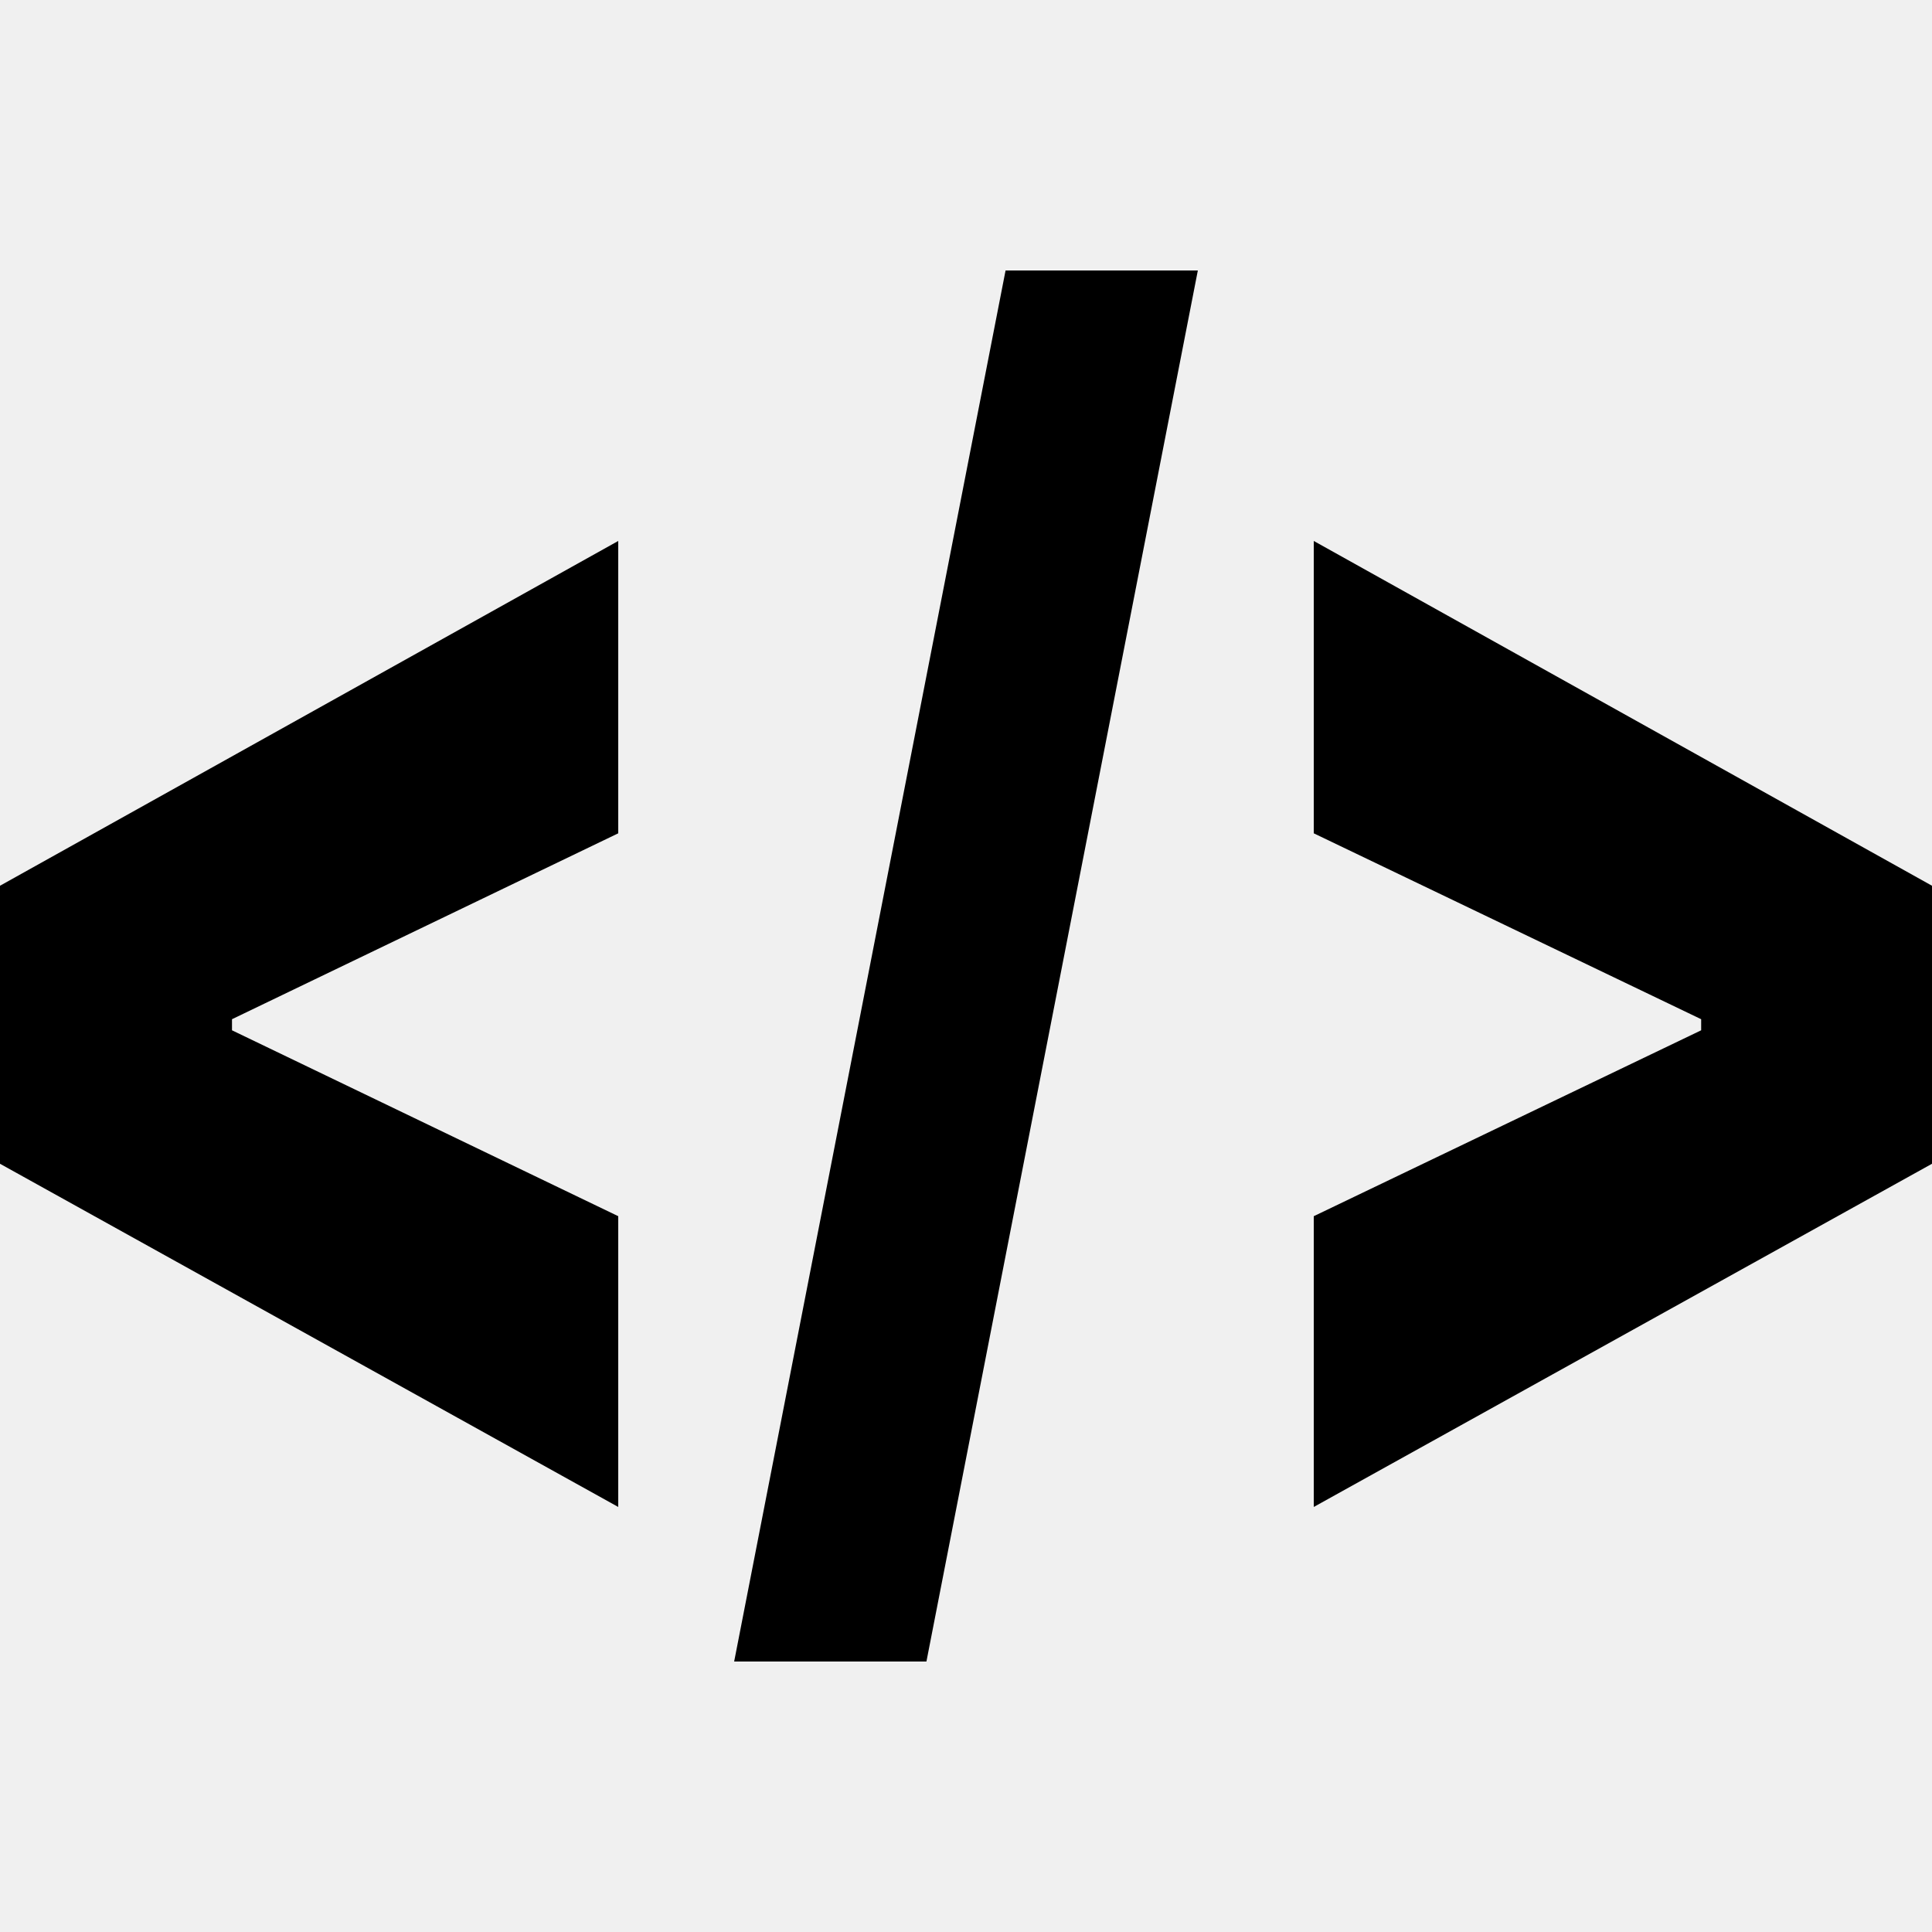
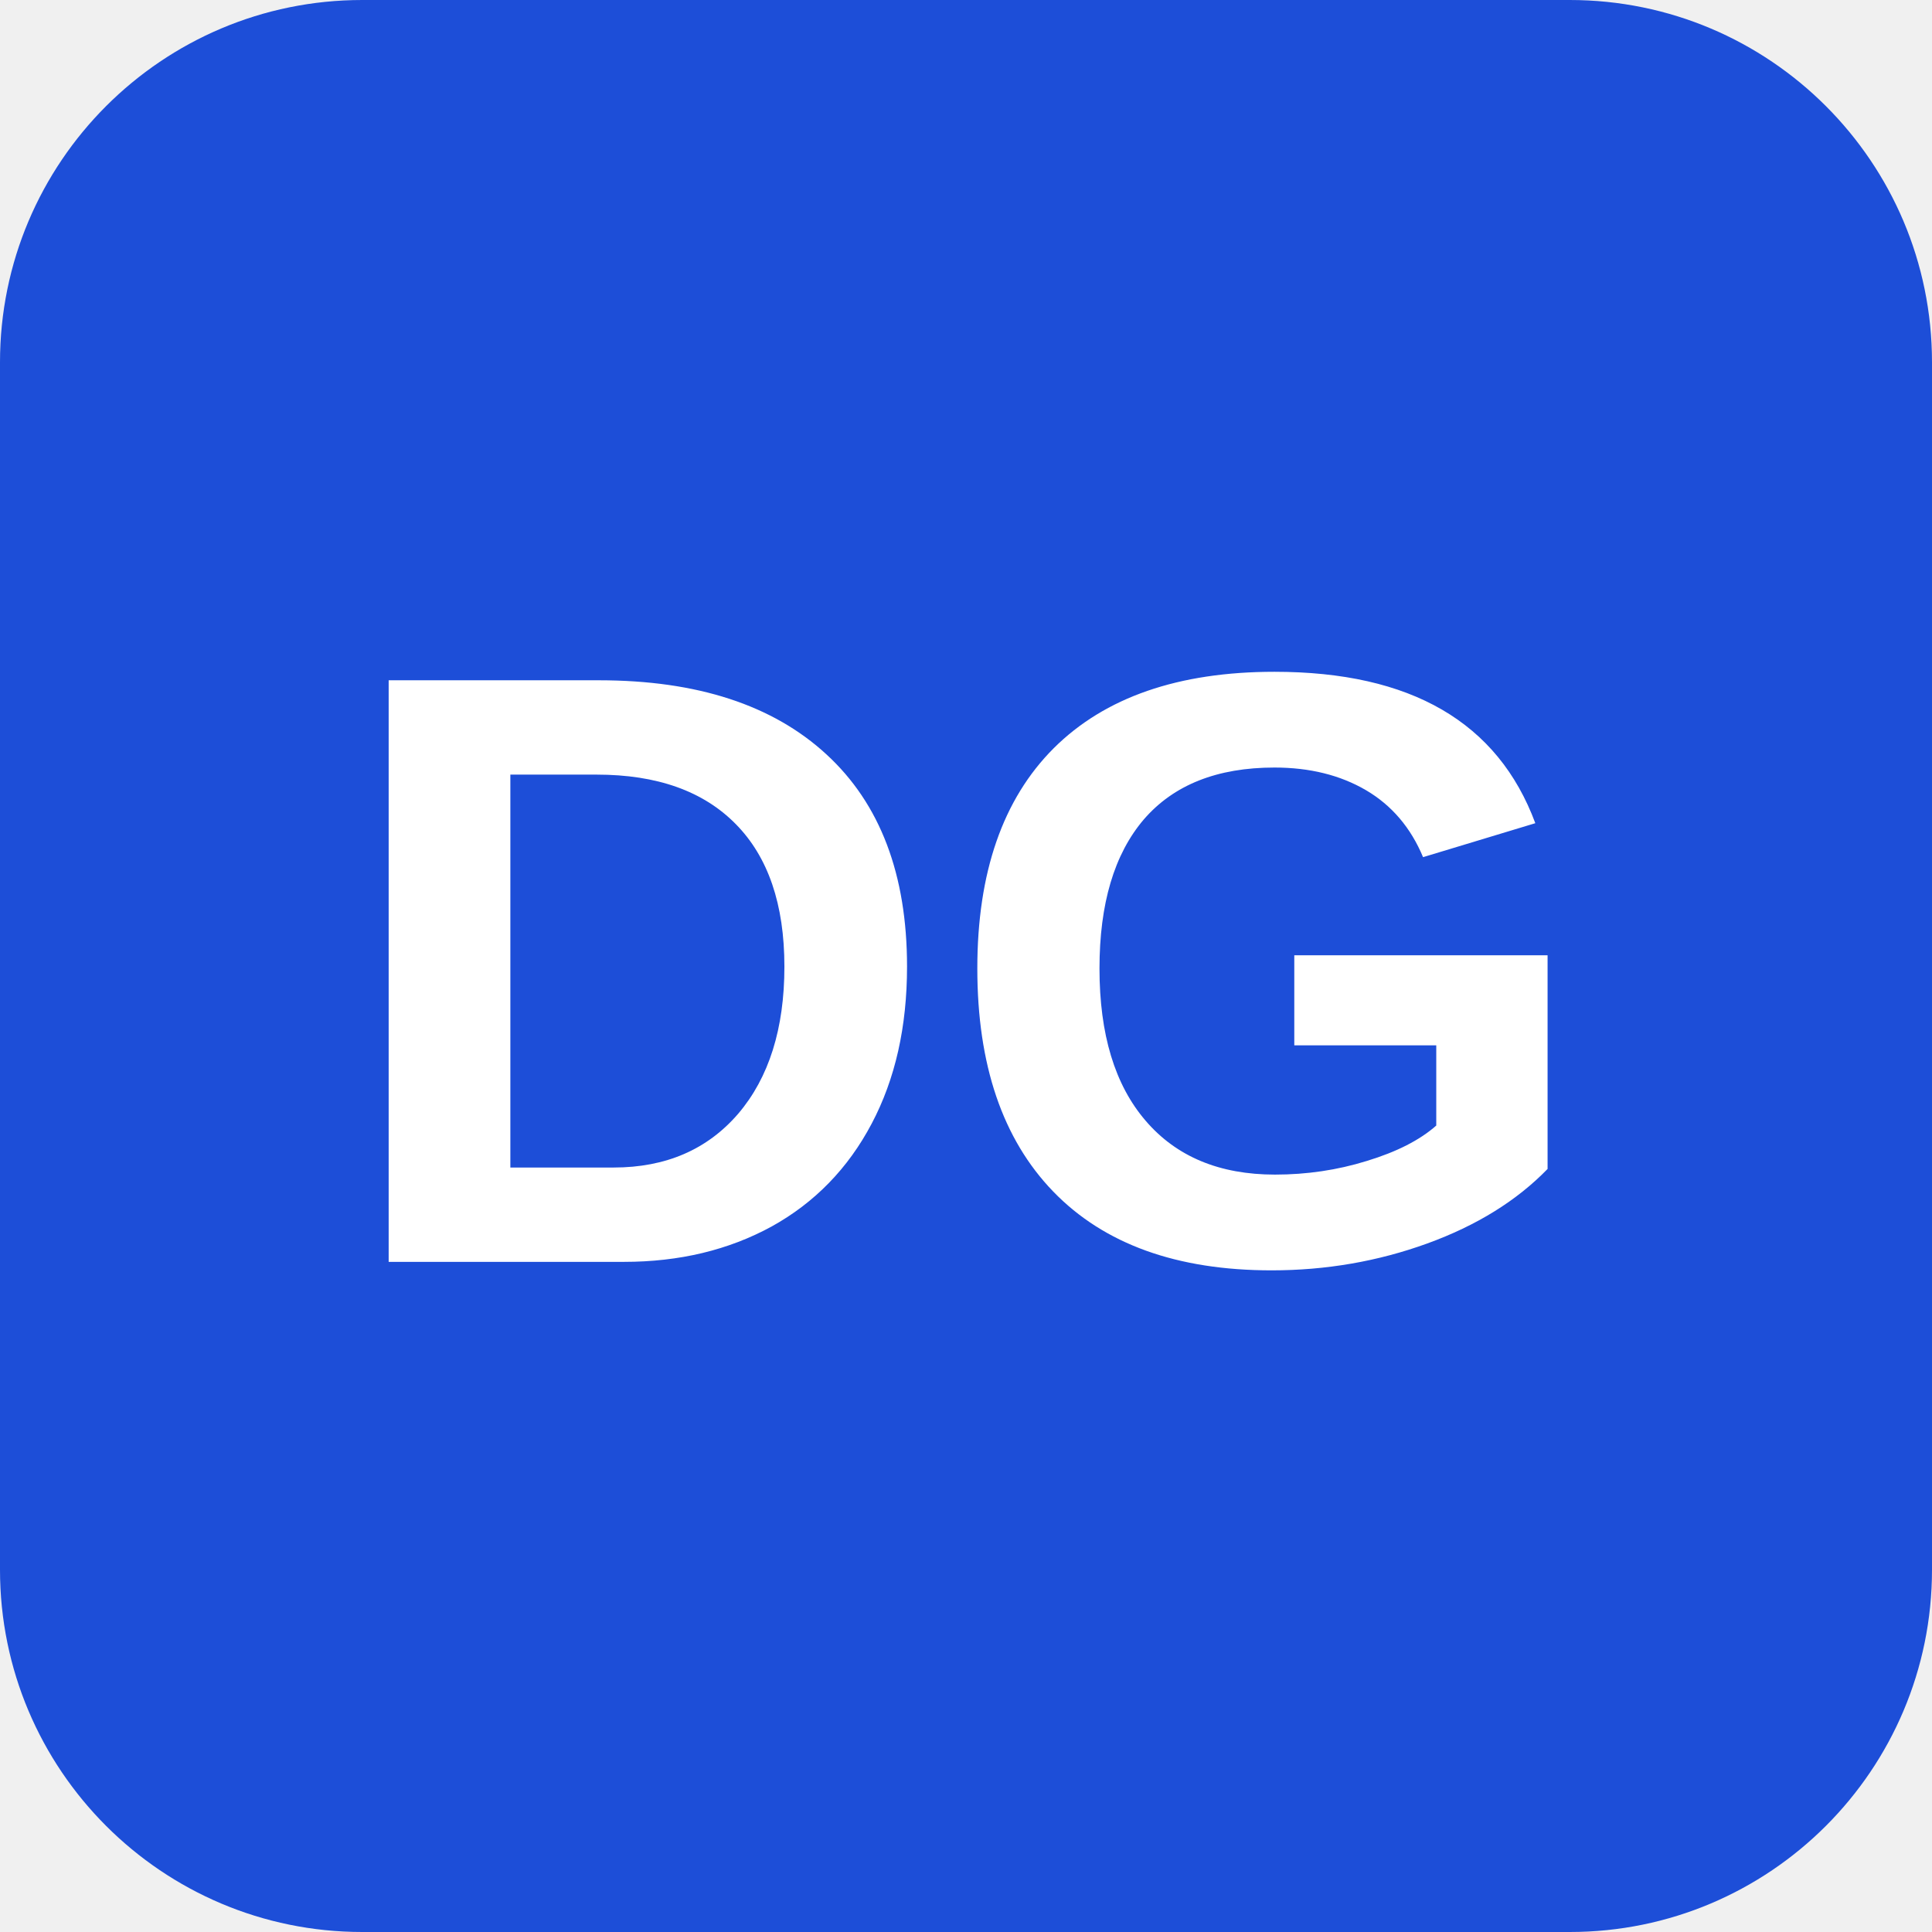
- <svg xmlns="http://www.w3.org/2000/svg" width="50px" height="50px" viewBox="0 0 50 50" version="1.1">
-   <g stroke="none" stroke-width="1" fill="none" fill-rule="evenodd">
-     <polygon fill="#000000" fill-rule="nonzero" points="0 30.118 0 22.923 16 14 16 21.566 6.004 26.377 6.004 26.664 16 31.475 16 39" />
-     <polygon fill="#000000" fill-rule="nonzero" points="31 7 23.976 43 19 43 26.024 7" />
-     <polygon fill="#000000" fill-rule="nonzero" points="50 30.118 34 39 34 31.475 44.026 26.664 44.026 26.377 34 21.566 34 14 50 22.923" />
-   </g>
-   <style>
-         polygon { fill: #000; }
-         @media (prefers-color-scheme: dark) {
-             polygon { fill: #FFF; }
-         }
-     </style>
+ <svg xmlns="http://www.w3.org/2000/svg" viewBox="0 0 64 64">
+   <rect width="64" height="64" rx="12" fill="#1d4ed8" />
+   <text x="50%" y="50%" text-anchor="middle" dy=".35em" font-family="Arial, Helvetica, sans-serif" font-size="28" font-weight="bold" fill="white">
+     DG
+   </text>
</svg>
